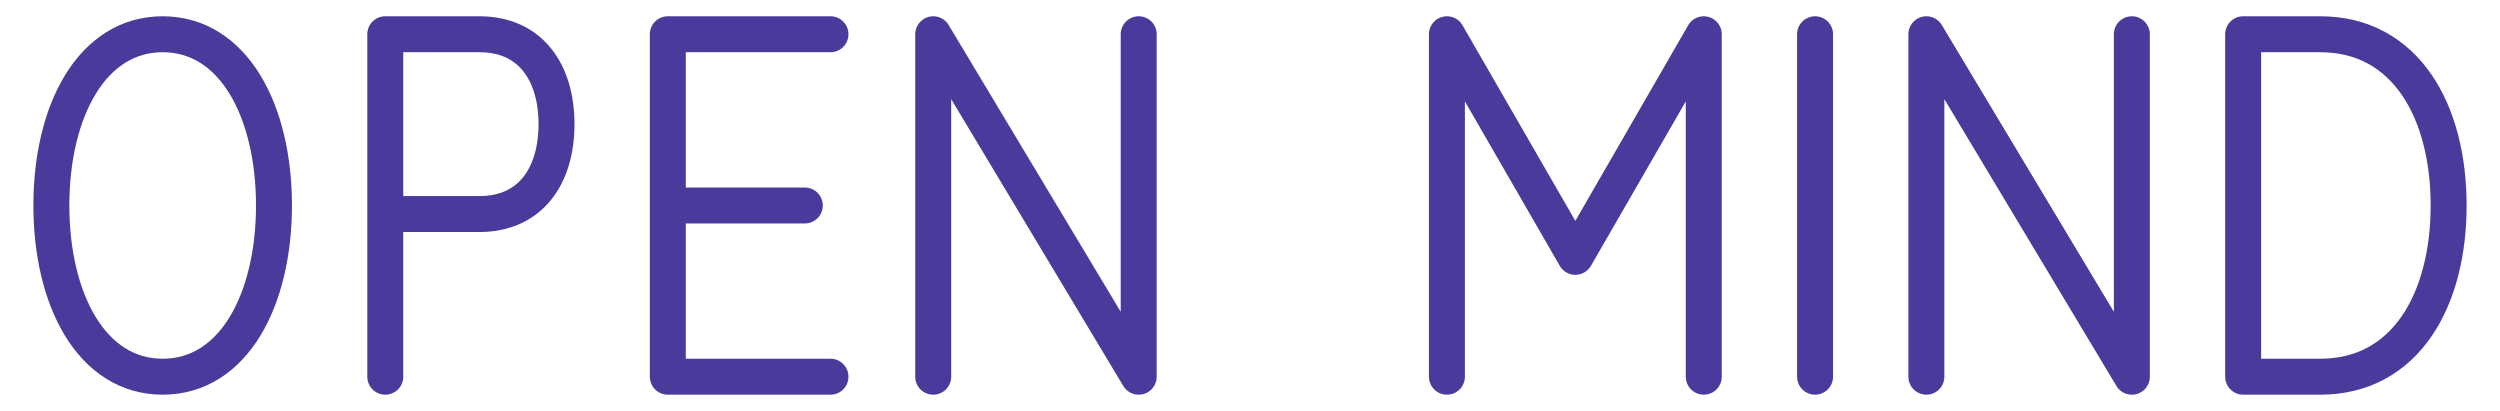
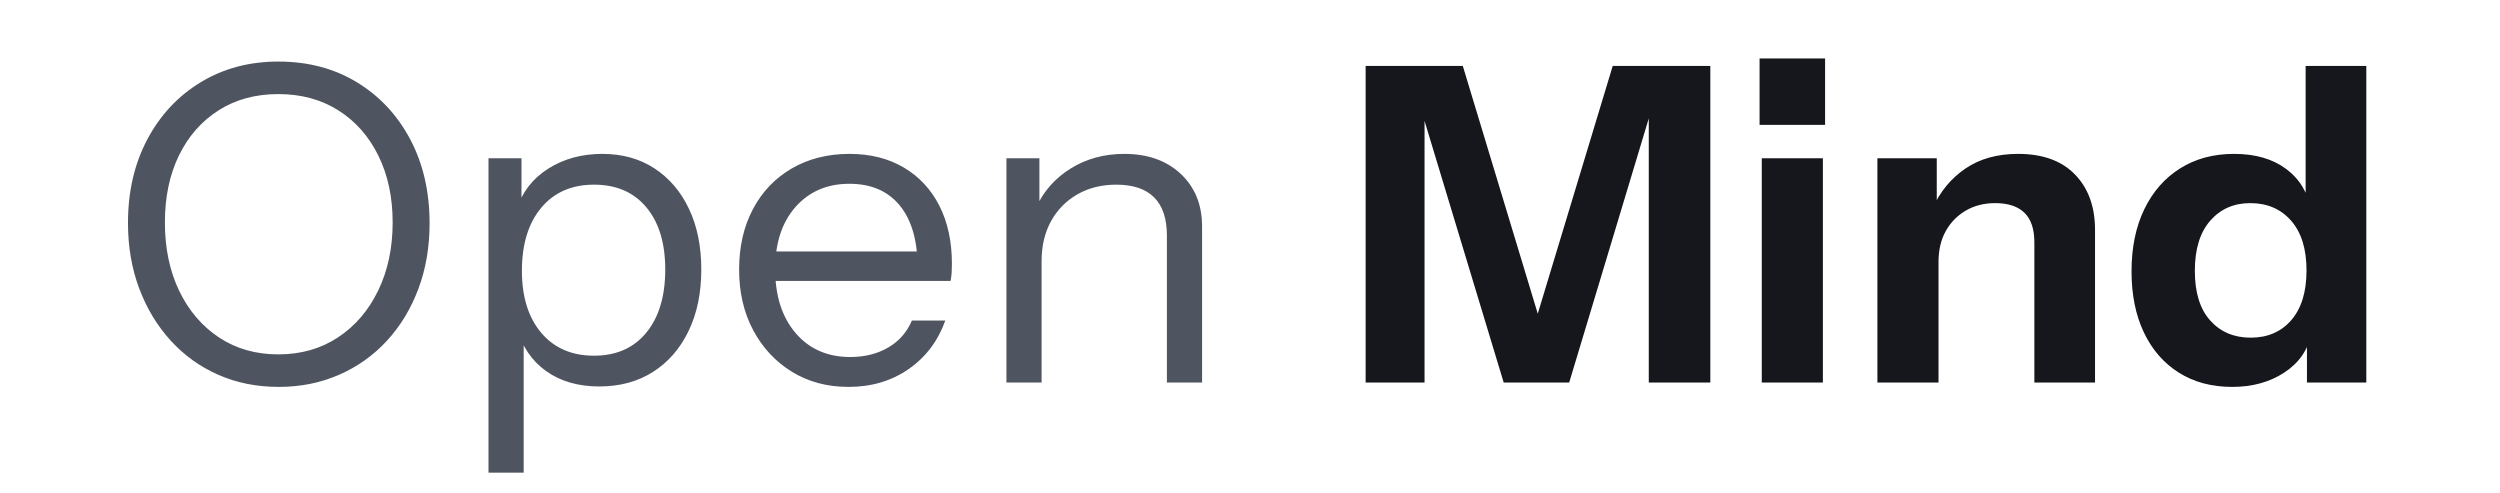
- <svg xmlns="http://www.w3.org/2000/svg" viewBox="-4 -4 292 48" width="584" height="96" role="img" aria-label="Open Mind" fill="none" stroke="#4B3A9C" stroke-width="4.2" stroke-linecap="round" stroke-linejoin="round">
-   <path transform="translate(0 0)" d="M15 0C6.7 0 2 9 2 20S6.7 40 15 40 28 31 28 20 23.3 0 15 0Z" />
-   <path transform="translate(39 0)" d="M2 40V0H13C19 0 22 4.5 22 10.5S19 21 13 21H2" />
-   <path transform="translate(72 0)" d="M21 0H2V40H21M2 20H18" />
-   <path transform="translate(103 0)" d="M2 40V0L26 40V0" />
-   <path transform="translate(163 0)" d="M2 40V0L17 26L32 0V40" />
-   <path transform="translate(206 0)" d="M2 0V40" />
-   <path transform="translate(219 0)" d="M2 40V0L26 40V0" />
-   <path transform="translate(256 0)" d="M2 0H11C21 0 26 9 26 20S21 40 11 40H2Z" />
+ <svg xmlns="http://www.w3.org/2000/svg" viewBox="-30 -870 5276 1120" width="660" height="130" role="img" aria-label="Open Mind">
+   <path transform="translate(0 0)" fill="#4F5560" d="M399 10Q324 10 261.5 -17.5Q199 -45 153.0 -95.5Q107 -146 81.5 -214.0Q56 -282 56 -363Q56 -470 100.0 -553.0Q144 -636 221.5 -683.0Q299 -730 398 -730Q499 -730 576.5 -683.0Q654 -636 698.0 -553.0Q742 -470 742 -362Q742 -281 716.5 -213.0Q691 -145 645.0 -95.0Q599 -45 536.0 -17.5Q473 10 399 10ZM398 -64Q475 -64 533.5 -102.5Q592 -141 625.0 -209.0Q658 -277 658 -364Q658 -450 625.5 -516.0Q593 -582 534.5 -619.0Q476 -656 398 -656Q320 -656 262.0 -619.0Q204 -582 172.0 -516.5Q140 -451 140 -364Q140 -276 172.5 -208.5Q205 -141 263.0 -102.5Q321 -64 398 -64ZM1128 9Q1056 9 1007.0 -26.0Q958 -61 940 -125L956 -127V205H876V-510H951V-391L940 -394Q959 -453 1012.0 -486.5Q1065 -520 1135 -520Q1203 -520 1253.5 -487.0Q1304 -454 1332.0 -395.0Q1360 -336 1360 -257Q1360 -177 1331.0 -117.0Q1302 -57 1250.0 -24.0Q1198 9 1128 9ZM1116 -61Q1192 -61 1235.0 -113.5Q1278 -166 1278 -257Q1278 -347 1235.0 -398.5Q1192 -450 1116 -450Q1040 -450 996.0 -397.5Q952 -345 952 -254Q952 -165 996.0 -113.0Q1040 -61 1116 -61ZM1695 10Q1622 10 1566.0 -24.5Q1510 -59 1478.0 -119.0Q1446 -179 1446 -257Q1446 -335 1477.5 -394.5Q1509 -454 1566.0 -487.0Q1623 -520 1697 -520Q1768 -520 1820.5 -489.0Q1873 -458 1901.5 -402.0Q1930 -346 1930 -270Q1930 -260 1929.5 -251.0Q1929 -242 1927 -231H1506V-298H1878L1852 -261Q1852 -353 1811.5 -402.5Q1771 -452 1697 -452Q1621 -452 1574.5 -399.5Q1528 -347 1528 -258Q1528 -167 1574.5 -112.5Q1621 -58 1699 -58Q1748 -58 1785.0 -79.5Q1822 -101 1839 -141H1915Q1890 -71 1831.5 -30.5Q1773 10 1695 10ZM2054 0V-510H2129V-390H2134V0ZM2419 0V-334Q2419 -392 2390.0 -421.0Q2361 -450 2304 -450Q2254 -450 2215.5 -428.0Q2177 -406 2155.5 -367.0Q2134 -328 2134 -276L2121 -397Q2147 -454 2200.5 -487.0Q2254 -520 2322 -520Q2402 -520 2450.5 -474.5Q2499 -429 2499 -355V0Z" />
+   <path transform="translate(2809 0)" fill="#15171C" d="M62 0V-720H283L493 -26H414L624 -720H846V0H706V-677H729L525 0H376L173 -671H196V0ZM963 0V-510H1102V0ZM958 -586V-737H1107V-586ZM1226 0V-510H1361V-390H1365V0ZM1583 0V-319Q1583 -364 1560.5 -386.0Q1538 -408 1494 -408Q1456 -408 1427.0 -391.0Q1398 -374 1381.5 -344.5Q1365 -315 1365 -274L1352 -397Q1377 -453 1426.0 -486.5Q1475 -520 1546 -520Q1630 -520 1675.5 -473.0Q1721 -426 1721 -347V0ZM2203 0V-114L2213 -112Q2202 -56 2152.0 -23.0Q2102 10 2033 10Q1963 10 1911.5 -22.5Q1860 -55 1832.0 -114.0Q1804 -173 1804 -253Q1804 -334 1833.0 -394.0Q1862 -454 1914.5 -487.0Q1967 -520 2037 -520Q2110 -520 2156.0 -485.5Q2202 -451 2212 -392L2200 -390V-720H2338V0ZM2075 -102Q2133 -102 2167.5 -142.0Q2202 -182 2202 -255Q2202 -328 2167.0 -368.0Q2132 -408 2074 -408Q2018 -408 1983.0 -368.0Q1948 -328 1948 -254Q1948 -180 1983.0 -141.0Q2018 -102 2075 -102Z" />
</svg>
